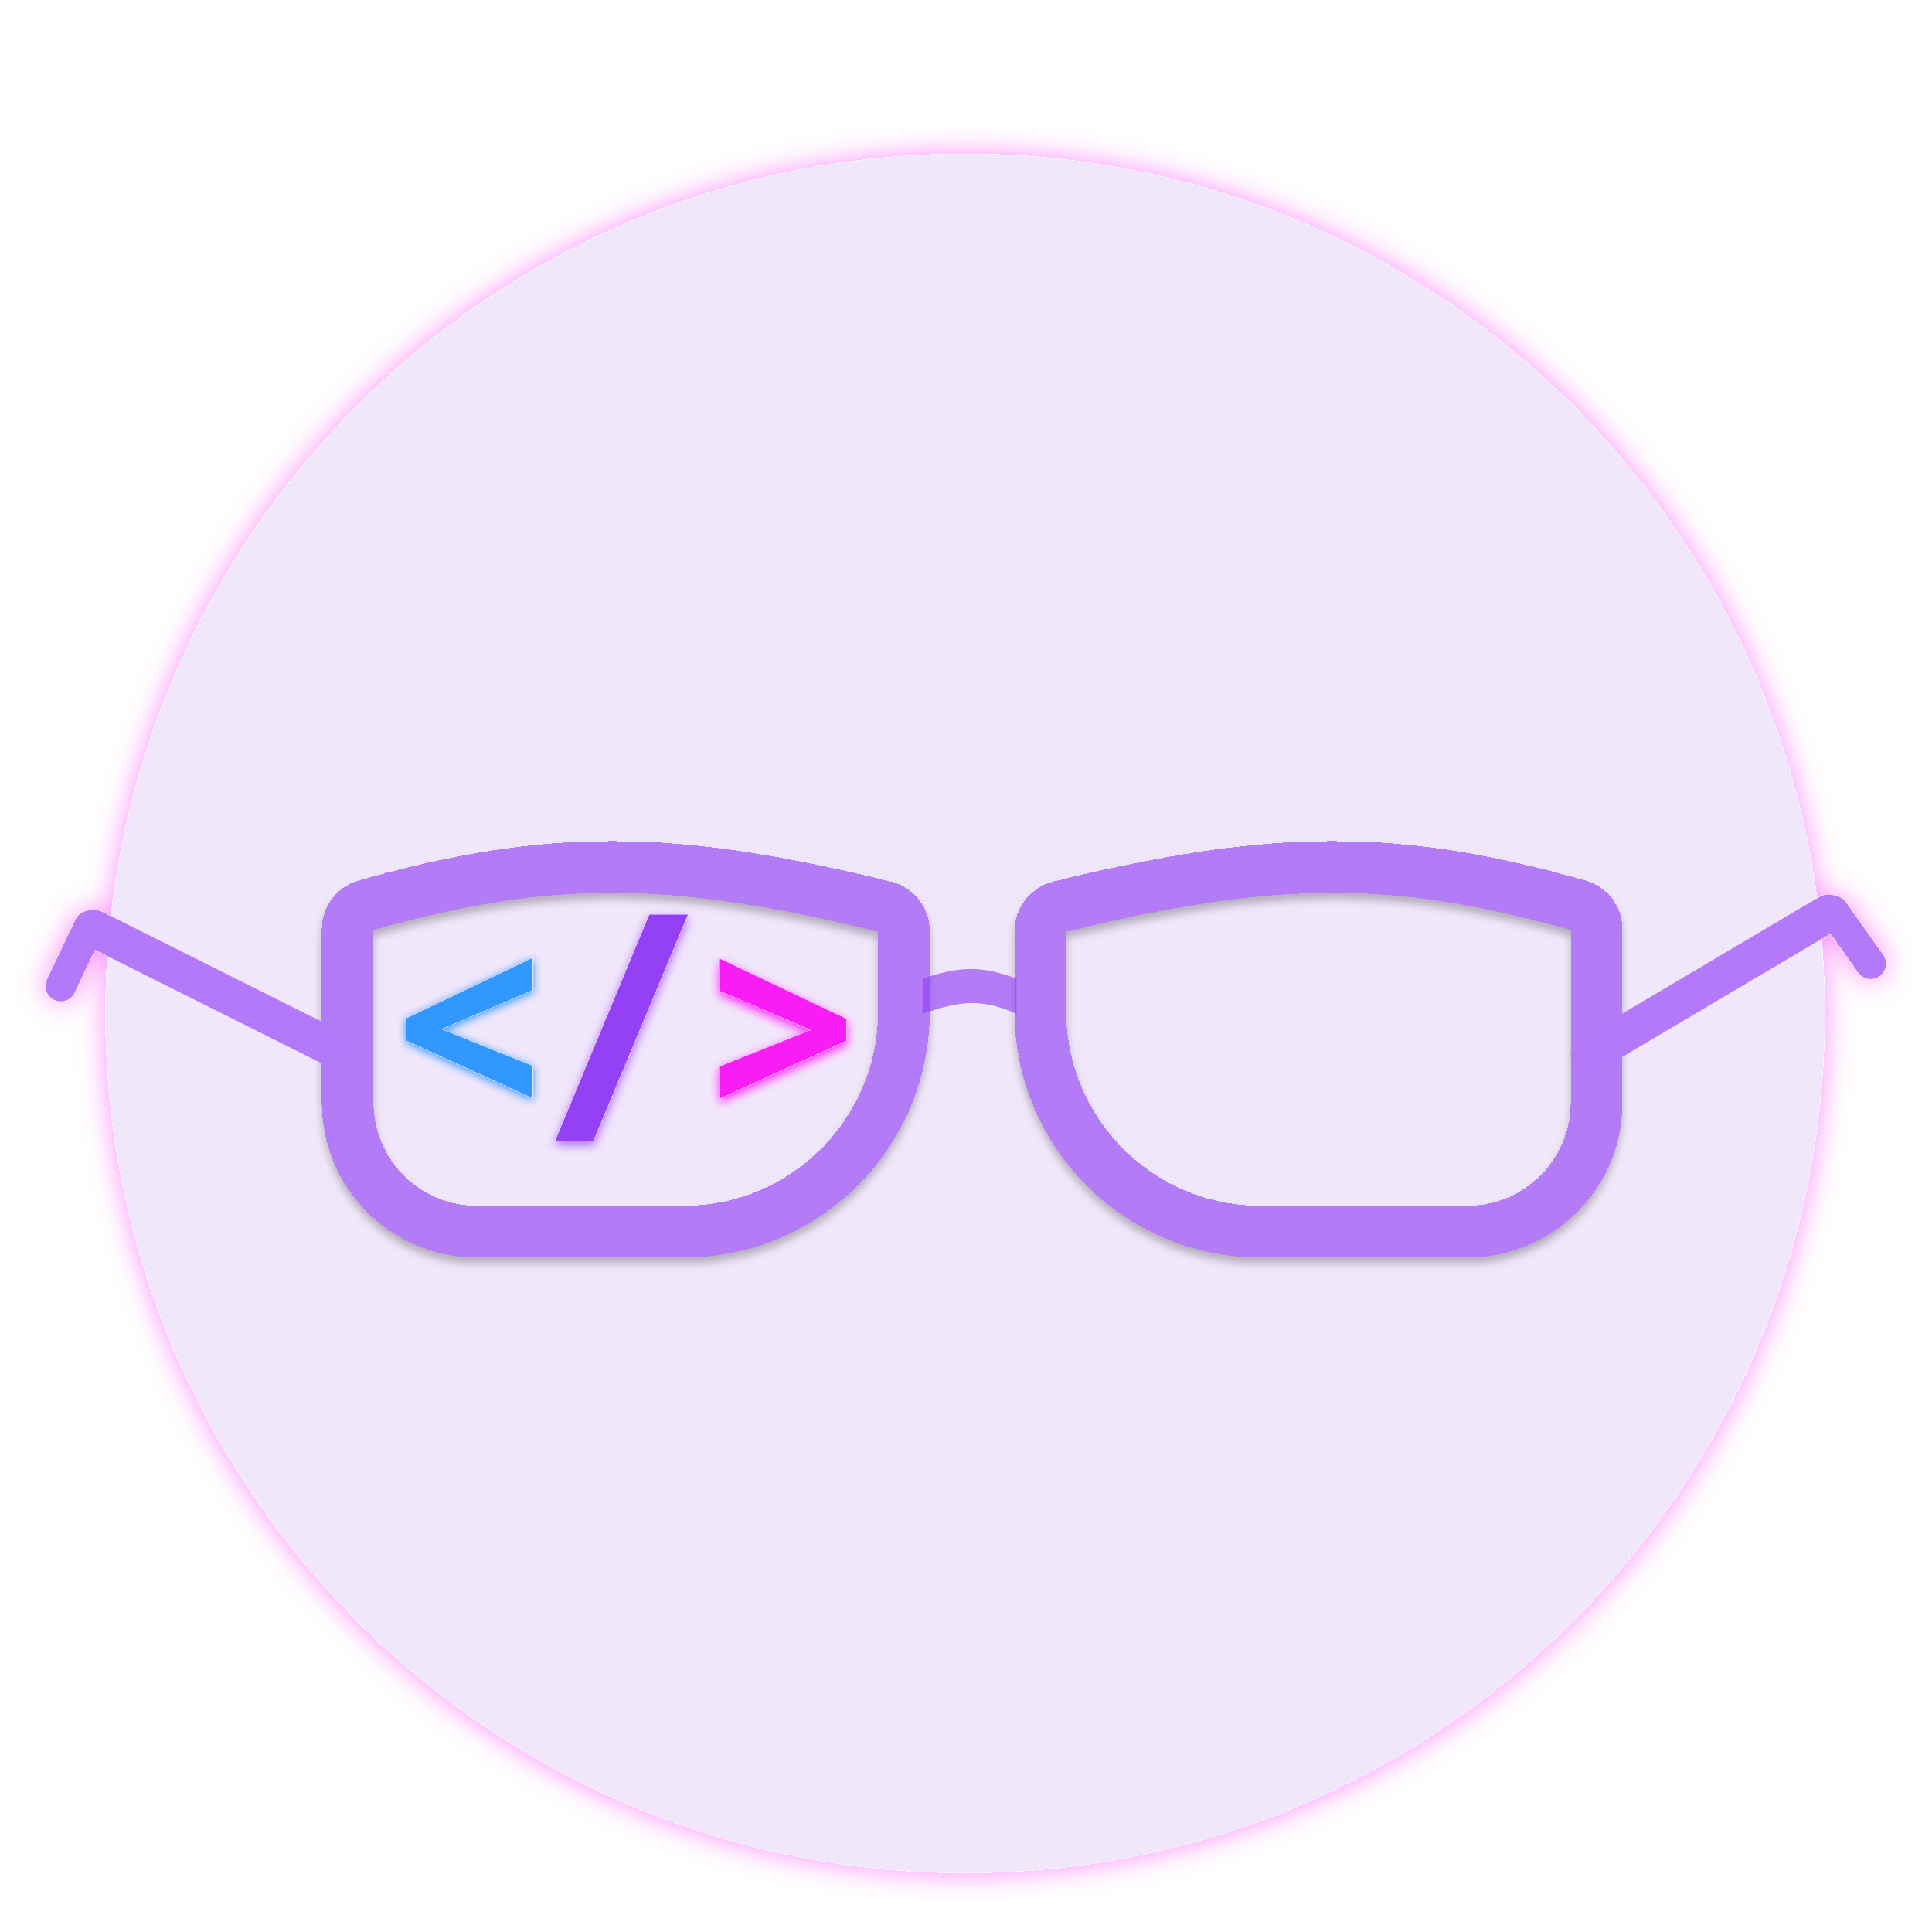
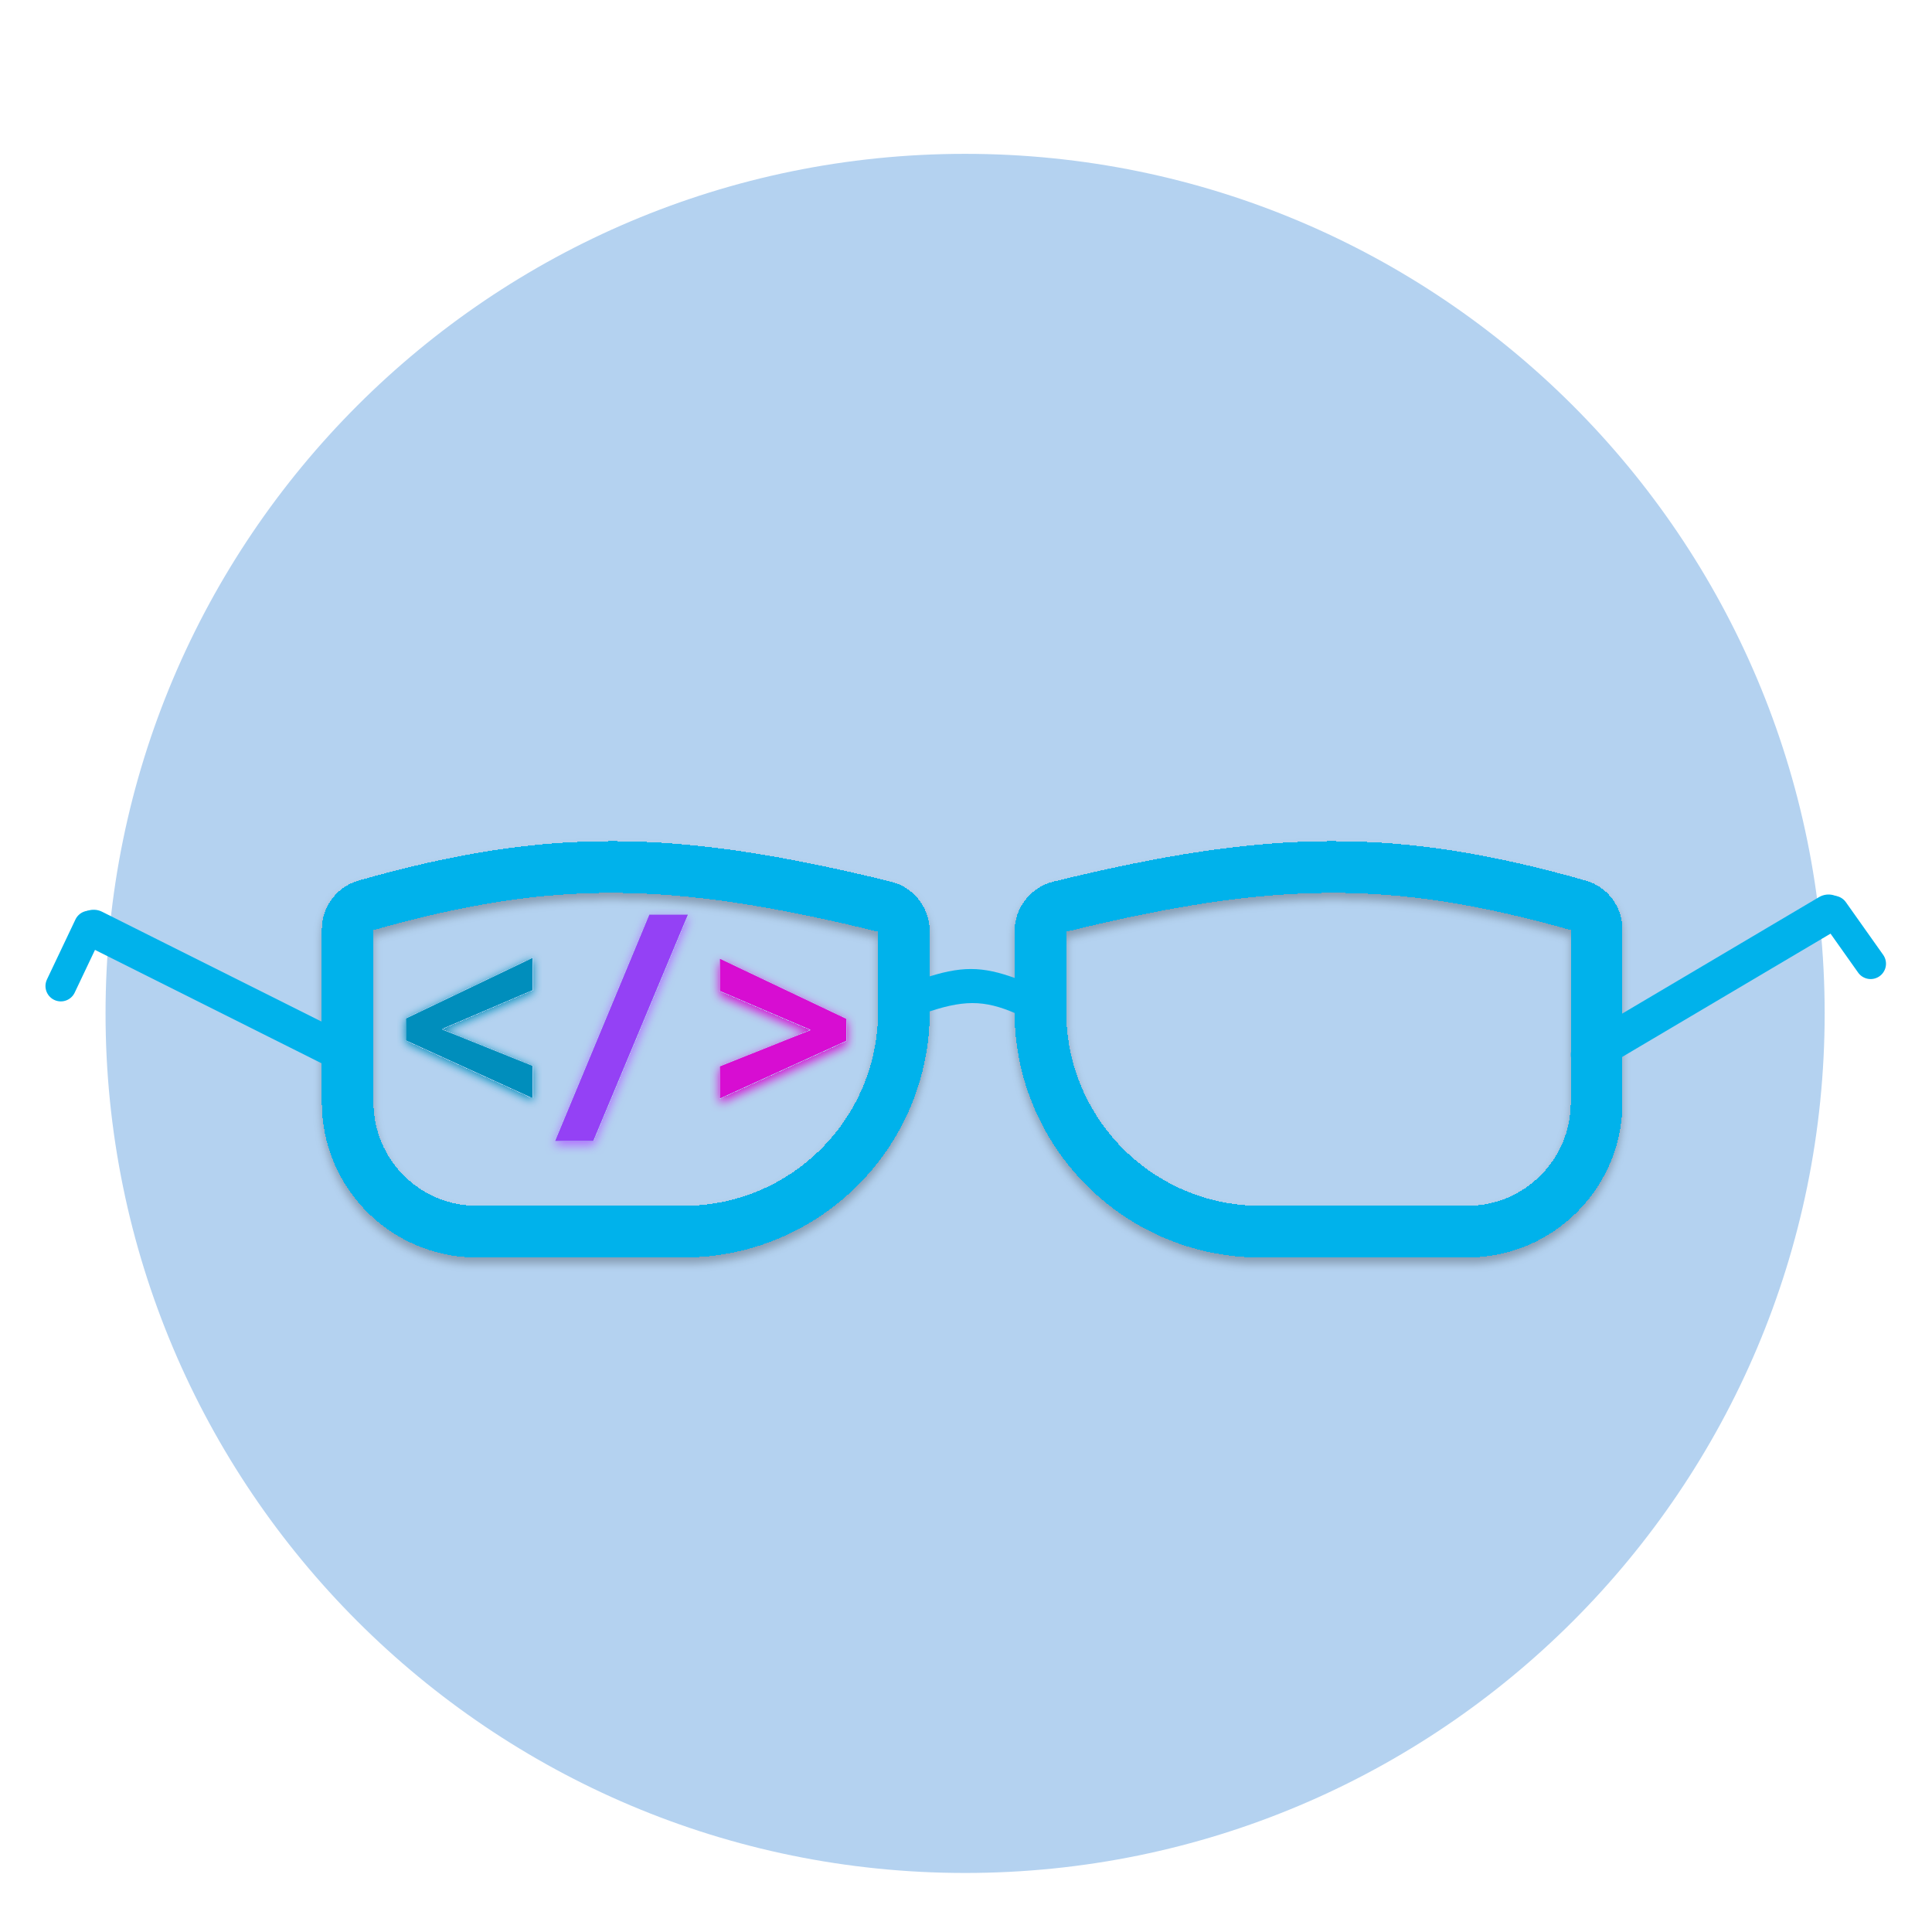
<svg xmlns="http://www.w3.org/2000/svg" width="1080" height="1080" viewBox="0 0 1080 1080" fill="none">
-   <g filter="url(#filter0_d_15:57)">
-     <circle cx="539.5" cy="566.5" r="480.5" fill="#A062E7" fill-opacity="0.15" />
-     <g filter="url(#filter1_d_15:57)">
-       <path d="M297.667 613.841L226.976 581.599V569.337L297.667 535.506V553.519L247.26 575.09V575.544L297.667 595.828V613.841Z" fill="#3198FF" />
-     </g>
-     <g filter="url(#filter2_d_15:57)">
-       <path d="M384.555 511.272L331.651 637.819H310.307L362.985 511.272H384.555Z" fill="#9441F5" />
-     </g>
-     <g filter="url(#filter3_d_15:57)">
-       <path d="M473.125 581.811L402.434 614.054V596.116L452.992 575.908V575.605L402.434 553.959V535.946L473.125 569.55V581.811Z" fill="#F91CF4" />
-     </g>
-     <g filter="url(#filter4_d_15:57)">
-       <path d="M194.34 519.674C194.34 513.27 198.503 507.82 204.314 506.166C256.044 491.448 298.965 484.479 343.469 484.66C388.078 484.841 434.939 492.207 494.603 506.877C500.819 508.405 505.291 514.074 505.291 520.674V565.39C505.291 633.381 450.173 688.499 382.182 688.499H266.587C226.686 688.499 194.34 656.153 194.34 616.252V519.674Z" stroke="#9441F5" stroke-opacity="0.65" stroke-width="28.899" shape-rendering="crispEdges" />
-     </g>
-     <g filter="url(#filter5_d_15:57)">
-       <path d="M892.533 519.674C892.533 513.27 888.37 507.82 882.559 506.166C830.829 491.448 787.908 484.479 743.405 484.659C698.795 484.841 651.934 492.207 592.27 506.877C586.054 508.405 581.583 514.074 581.583 520.674V565.39C581.583 633.381 636.7 688.499 704.691 688.499H820.286C860.187 688.499 892.533 656.153 892.533 616.252V519.674Z" stroke="#9441F5" stroke-opacity="0.65" stroke-width="28.899" shape-rendering="crispEdges" />
-     </g>
-     <path d="M515.694 547.077C537.142 539.889 548.835 539.894 568.29 547.077V566.728C549.735 558.618 538.155 558.847 515.694 566.728V547.077Z" fill="#9441F5" fill-opacity="0.65" />
-     <path d="M888.53 589.539L1022.17 510.459" stroke="#B479F8" stroke-width="20.843" stroke-linecap="round" />
-     <path d="M187.232 586.474L52.367 518.979" stroke="#B479F8" stroke-width="20.843" stroke-linecap="round" />
-     <path d="M49.93 517.667L34 551.204M1024.86 509.295L1045.7 538.721" stroke="#B479F8" stroke-width="17.165" stroke-linecap="round" />
+   <circle cx="539.5" cy="566.5" r="480.5" fill="#B4D2F0" />
+   <g filter="url(#filter0_d_39:75)">
+     <path d="M297.667 613.841L226.976 581.599V569.338L297.667 535.506V553.519L247.26 575.09V575.544L297.667 595.828V613.841Z" fill="#008EBC" />
  </g>
+   <g filter="url(#filter1_d_39:75)">
+     <path d="M384.555 511.272L331.651 637.819H310.307L362.985 511.272H384.555Z" fill="#9441F5" />
+   </g>
+   <g filter="url(#filter2_d_39:75)">
+     <path d="M473.125 581.811L402.434 614.054V596.116L452.992 575.908V575.605L402.434 553.959V535.946L473.125 569.55V581.811Z" fill="#D70DD2" />
+   </g>
+   <g filter="url(#filter3_d_39:75)">
+     <path d="M204.314 506.166C256.044 491.448 298.965 484.479 343.469 484.66C388.078 484.841 434.939 492.207 494.603 506.877C500.819 508.405 505.291 514.074 505.291 520.674V565.39C505.291 633.381 450.173 688.499 382.182 688.499H266.587C226.686 688.499 194.34 656.153 194.34 616.252V519.674C194.34 513.27 198.503 507.82 204.314 506.166Z" stroke="#00B2EB" stroke-width="28.899" shape-rendering="crispEdges" />
+   </g>
+   <g filter="url(#filter4_d_39:75)">
+     <path d="M882.559 506.166C830.829 491.448 787.908 484.479 743.405 484.66C698.795 484.841 651.934 492.207 592.27 506.877C586.054 508.405 581.583 514.074 581.583 520.674V565.39C581.583 633.381 636.7 688.499 704.691 688.499H820.286C860.187 688.499 892.533 656.153 892.533 616.252V519.674C892.533 513.27 888.37 507.82 882.559 506.166Z" stroke="#00B2EB" stroke-width="28.899" shape-rendering="crispEdges" />
+   </g>
+   <path d="M515.694 547.077C537.142 539.89 548.835 539.894 568.29 547.077V566.729C549.735 558.618 538.155 558.847 515.694 566.729V547.077Z" fill="#00B2EB" />
+   <path d="M888.53 589.539L1022.17 510.459" stroke="#00B2EB" stroke-width="20.843" stroke-linecap="round" />
+   <path d="M187.232 586.474L52.367 518.979" stroke="#00B2EB" stroke-width="20.843" stroke-linecap="round" />
+   <path d="M49.93 517.667L34 551.204M1024.86 509.295L1045.7 538.721" stroke="#00B2EB" stroke-width="17.165" stroke-linecap="round" />
  <defs>
-     <filter id="filter0_d_15:57" x="7.565" y="71" width="1072.14" height="991" filterUnits="userSpaceOnUse" color-interpolation-filters="sRGB">
-       <feFlood flood-opacity="0" result="BackgroundImageFix" />
-       <feColorMatrix in="SourceAlpha" type="matrix" values="0 0 0 0 0 0 0 0 0 0 0 0 0 0 0 0 0 0 127 0" result="hardAlpha" />
-       <feOffset />
-       <feGaussianBlur stdDeviation="7.5" />
-       <feComposite in2="hardAlpha" operator="out" />
-       <feColorMatrix type="matrix" values="0 0 0 0 0.976 0 0 0 0 0.129 0 0 0 0 0.961 0 0 0 0.5 0" />
-       <feBlend mode="normal" in2="BackgroundImageFix" result="effect1_dropShadow_15:57" />
-       <feBlend mode="normal" in="SourceGraphic" in2="effect1_dropShadow_15:57" result="shape" />
-     </filter>
-     <filter id="filter1_d_15:57" x="222.132" y="531.738" width="80.379" height="88.023" filterUnits="userSpaceOnUse" color-interpolation-filters="sRGB">
+     <filter id="filter0_d_39:75" x="222.132" y="531.738" width="80.379" height="88.023" filterUnits="userSpaceOnUse" color-interpolation-filters="sRGB">
      <feFlood flood-opacity="0" result="BackgroundImageFix" />
      <feColorMatrix in="SourceAlpha" type="matrix" values="0 0 0 0 0 0 0 0 0 0 0 0 0 0 0 0 0 0 127 0" result="hardAlpha" />
      <feOffset dy="1.076" />
      <feGaussianBlur stdDeviation="2.422" />
      <feComposite in2="hardAlpha" operator="out" />
-       <feColorMatrix type="matrix" values="0 0 0 0 0.192 0 0 0 0 0.596 0 0 0 0 1 0 0 0 1 0" />
-       <feBlend mode="normal" in2="BackgroundImageFix" result="effect1_dropShadow_15:57" />
-       <feBlend mode="normal" in="SourceGraphic" in2="effect1_dropShadow_15:57" result="shape" />
+       <feColorMatrix type="matrix" values="0 0 0 0 0 0 0 0 0 0.557 0 0 0 0 0.737 0 0 0 1 0" />
+       <feBlend mode="normal" in2="BackgroundImageFix" result="effect1_dropShadow_39:75" />
+       <feBlend mode="normal" in="SourceGraphic" in2="effect1_dropShadow_39:75" result="shape" />
    </filter>
-     <filter id="filter2_d_15:57" x="304.925" y="508.043" width="85.012" height="137.312" filterUnits="userSpaceOnUse" color-interpolation-filters="sRGB">
+     <filter id="filter1_d_39:75" x="304.925" y="508.043" width="85.012" height="137.311" filterUnits="userSpaceOnUse" color-interpolation-filters="sRGB">
      <feFlood flood-opacity="0" result="BackgroundImageFix" />
      <feColorMatrix in="SourceAlpha" type="matrix" values="0 0 0 0 0 0 0 0 0 0 0 0 0 0 0 0 0 0 127 0" result="hardAlpha" />
      <feOffset dy="2.153" />
      <feGaussianBlur stdDeviation="2.691" />
      <feComposite in2="hardAlpha" operator="out" />
      <feColorMatrix type="matrix" values="0 0 0 0 0.694 0 0 0 0 0.42 0 0 0 0 1 0 0 0 1 0" />
-       <feBlend mode="normal" in2="BackgroundImageFix" result="effect1_dropShadow_15:57" />
-       <feBlend mode="normal" in="SourceGraphic" in2="effect1_dropShadow_15:57" result="shape" />
+       <feBlend mode="normal" in2="BackgroundImageFix" result="effect1_dropShadow_39:75" />
+       <feBlend mode="normal" in="SourceGraphic" in2="effect1_dropShadow_39:75" result="shape" />
    </filter>
-     <filter id="filter3_d_15:57" x="397.051" y="532.716" width="81.455" height="88.872" filterUnits="userSpaceOnUse" color-interpolation-filters="sRGB">
+     <filter id="filter2_d_39:75" x="397.051" y="532.716" width="81.455" height="88.872" filterUnits="userSpaceOnUse" color-interpolation-filters="sRGB">
      <feFlood flood-opacity="0" result="BackgroundImageFix" />
      <feColorMatrix in="SourceAlpha" type="matrix" values="0 0 0 0 0 0 0 0 0 0 0 0 0 0 0 0 0 0 127 0" result="hardAlpha" />
      <feOffset dy="2.153" />
      <feGaussianBlur stdDeviation="2.691" />
      <feComposite in2="hardAlpha" operator="out" />
-       <feColorMatrix type="matrix" values="0 0 0 0 1 0 0 0 0 0.173 0 0 0 0 1 0 0 0 1 0" />
-       <feBlend mode="normal" in2="BackgroundImageFix" result="effect1_dropShadow_15:57" />
-       <feBlend mode="normal" in="SourceGraphic" in2="effect1_dropShadow_15:57" result="shape" />
+       <feColorMatrix type="matrix" values="0 0 0 0 0.843 0 0 0 0 0.051 0 0 0 0 0.824 0 0 0 1 0" />
+       <feBlend mode="normal" in2="BackgroundImageFix" result="effect1_dropShadow_39:75" />
+       <feBlend mode="normal" in="SourceGraphic" in2="effect1_dropShadow_39:75" result="shape" />
    </filter>
-     <filter id="filter4_d_15:57" x="175.267" y="469.051" width="349.097" height="241.989" filterUnits="userSpaceOnUse" color-interpolation-filters="sRGB">
+     <filter id="filter3_d_39:75" x="175.267" y="469.051" width="349.097" height="241.989" filterUnits="userSpaceOnUse" color-interpolation-filters="sRGB">
      <feFlood flood-opacity="0" result="BackgroundImageFix" />
      <feColorMatrix in="SourceAlpha" type="matrix" values="0 0 0 0 0 0 0 0 0 0 0 0 0 0 0 0 0 0 127 0" result="hardAlpha" />
      <feOffset dy="3.468" />
      <feGaussianBlur stdDeviation="2.312" />
      <feComposite in2="hardAlpha" operator="out" />
      <feColorMatrix type="matrix" values="0 0 0 0 0 0 0 0 0 0 0 0 0 0 0 0 0 0 0.25 0" />
-       <feBlend mode="normal" in2="BackgroundImageFix" result="effect1_dropShadow_15:57" />
-       <feBlend mode="normal" in="SourceGraphic" in2="effect1_dropShadow_15:57" result="shape" />
+       <feBlend mode="normal" in2="BackgroundImageFix" result="effect1_dropShadow_39:75" />
+       <feBlend mode="normal" in="SourceGraphic" in2="effect1_dropShadow_39:75" result="shape" />
    </filter>
-     <filter id="filter5_d_15:57" x="562.51" y="469.051" width="349.097" height="241.989" filterUnits="userSpaceOnUse" color-interpolation-filters="sRGB">
+     <filter id="filter4_d_39:75" x="562.51" y="469.051" width="349.097" height="241.989" filterUnits="userSpaceOnUse" color-interpolation-filters="sRGB">
      <feFlood flood-opacity="0" result="BackgroundImageFix" />
      <feColorMatrix in="SourceAlpha" type="matrix" values="0 0 0 0 0 0 0 0 0 0 0 0 0 0 0 0 0 0 127 0" result="hardAlpha" />
      <feOffset dy="3.468" />
      <feGaussianBlur stdDeviation="2.312" />
      <feComposite in2="hardAlpha" operator="out" />
      <feColorMatrix type="matrix" values="0 0 0 0 0 0 0 0 0 0 0 0 0 0 0 0 0 0 0.25 0" />
-       <feBlend mode="normal" in2="BackgroundImageFix" result="effect1_dropShadow_15:57" />
-       <feBlend mode="normal" in="SourceGraphic" in2="effect1_dropShadow_15:57" result="shape" />
+       <feBlend mode="normal" in2="BackgroundImageFix" result="effect1_dropShadow_39:75" />
+       <feBlend mode="normal" in="SourceGraphic" in2="effect1_dropShadow_39:75" result="shape" />
    </filter>
  </defs>
</svg>
